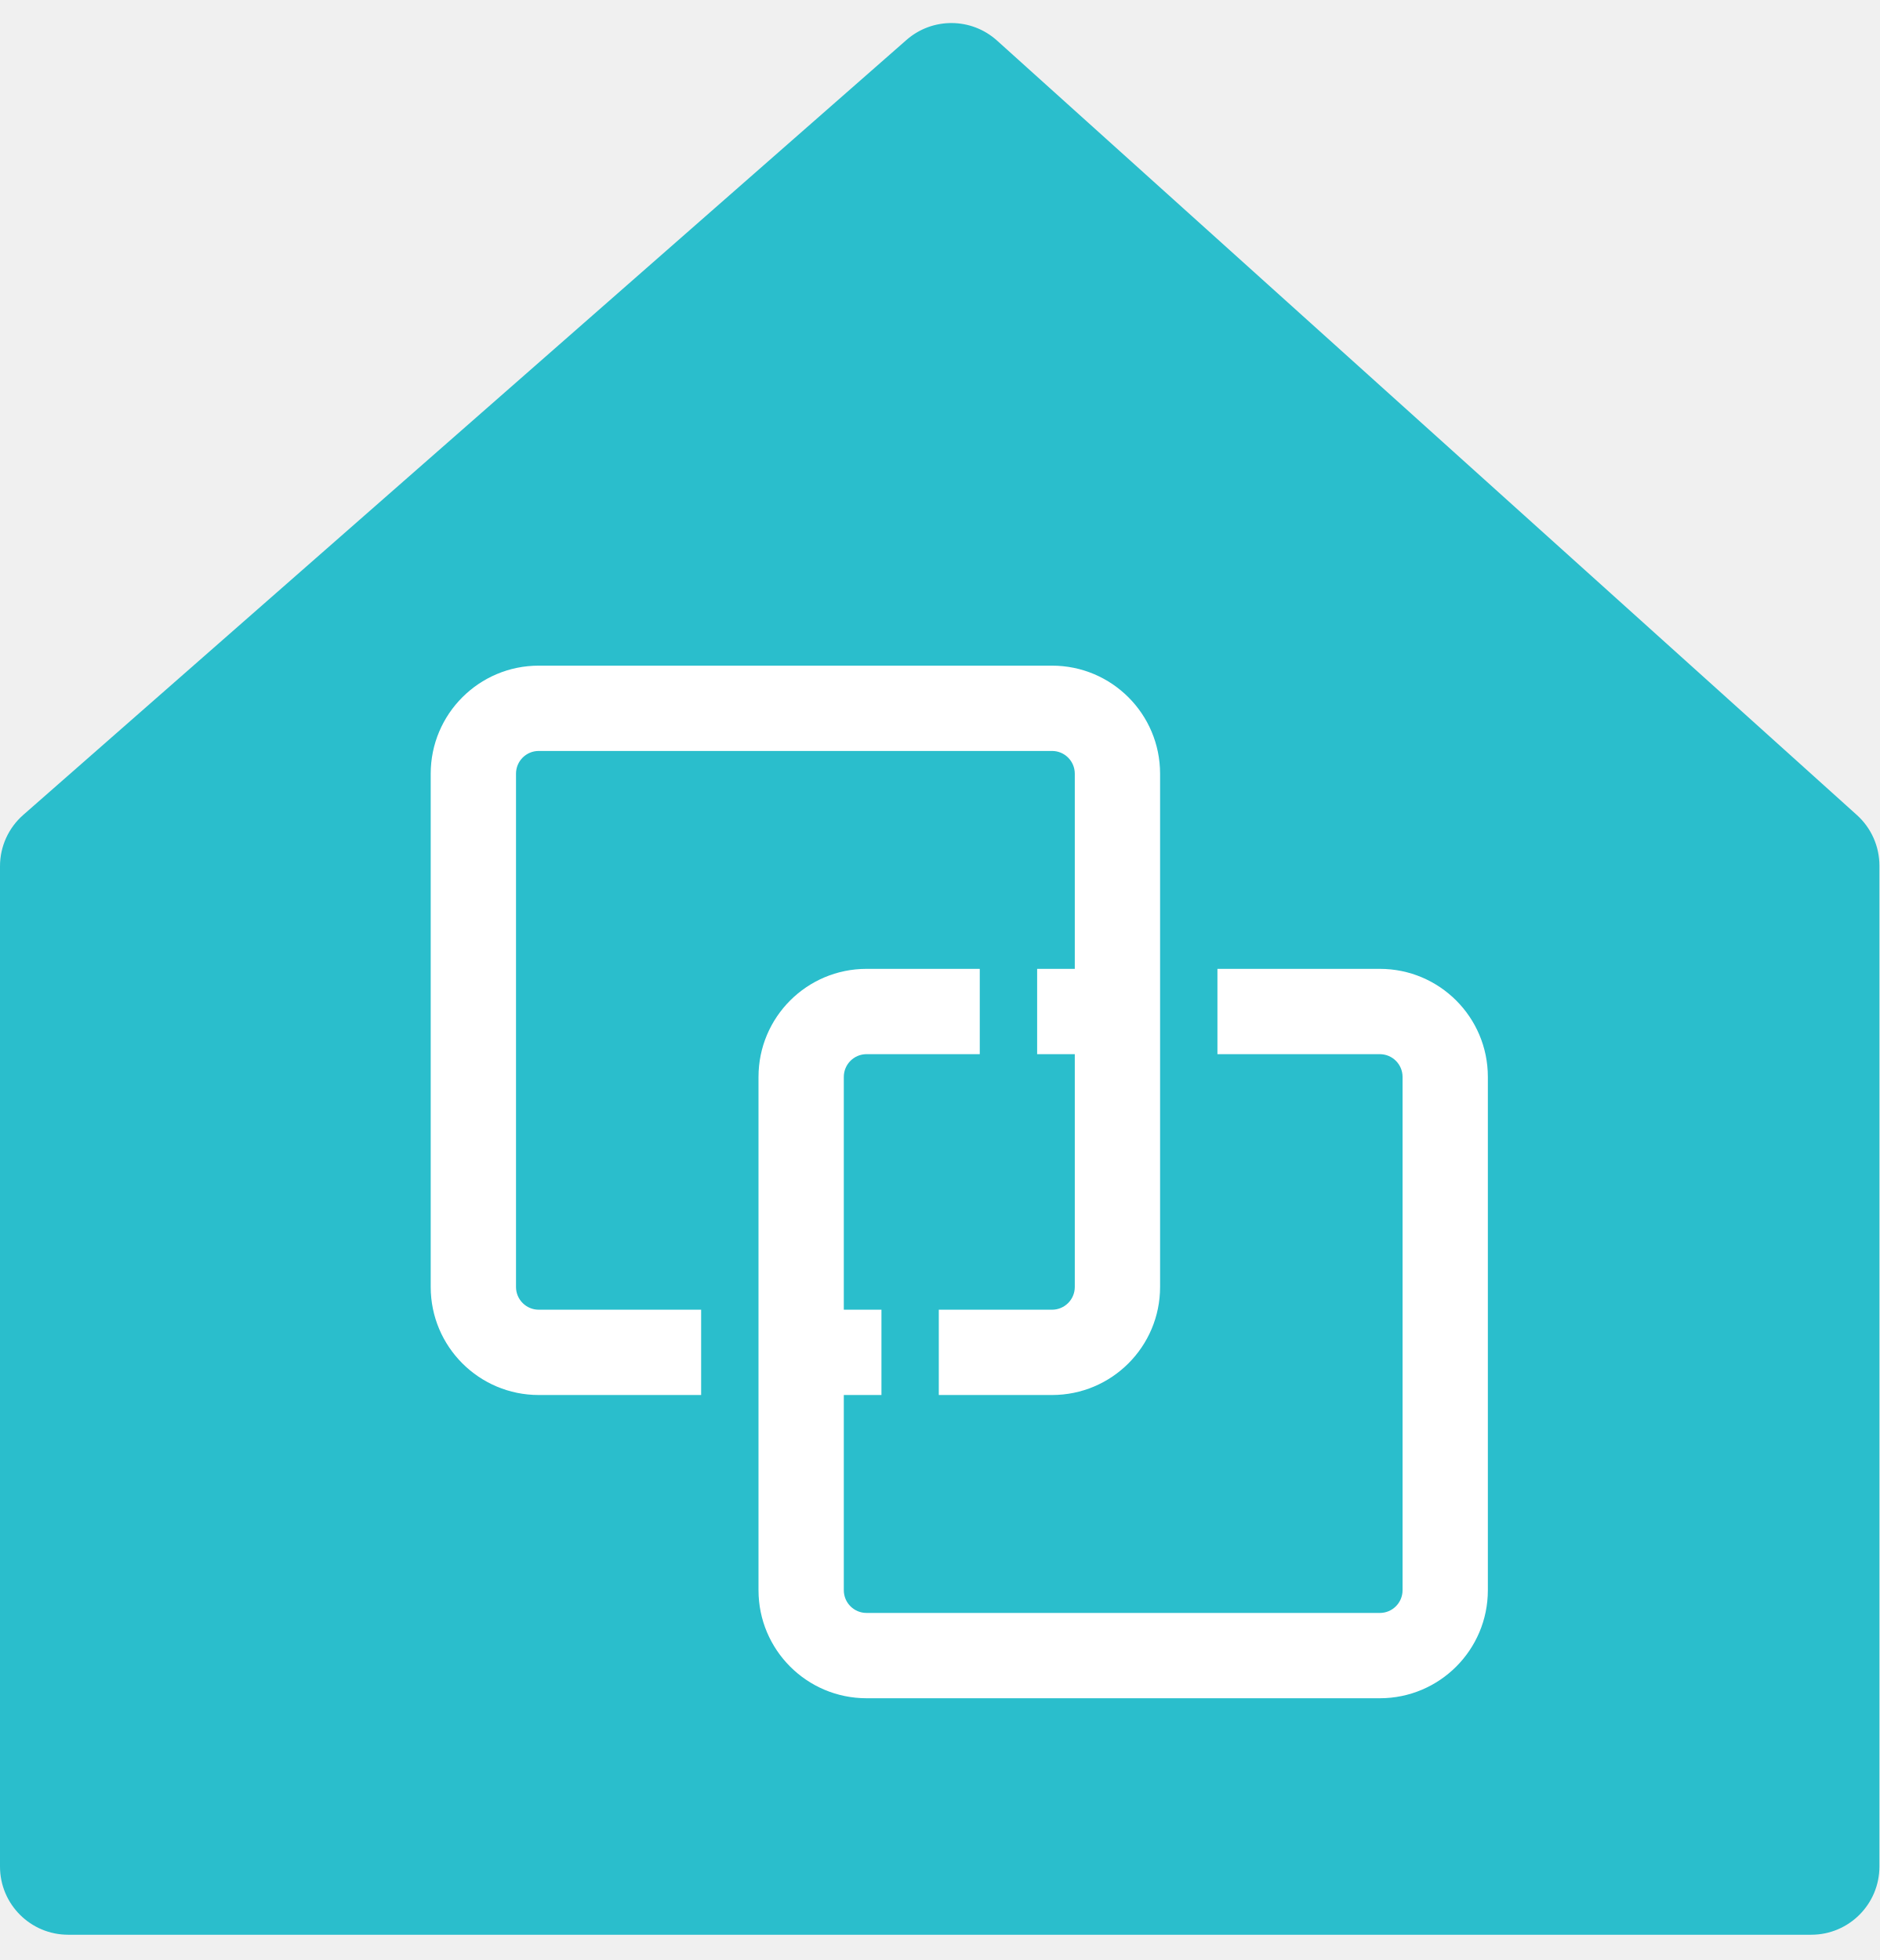
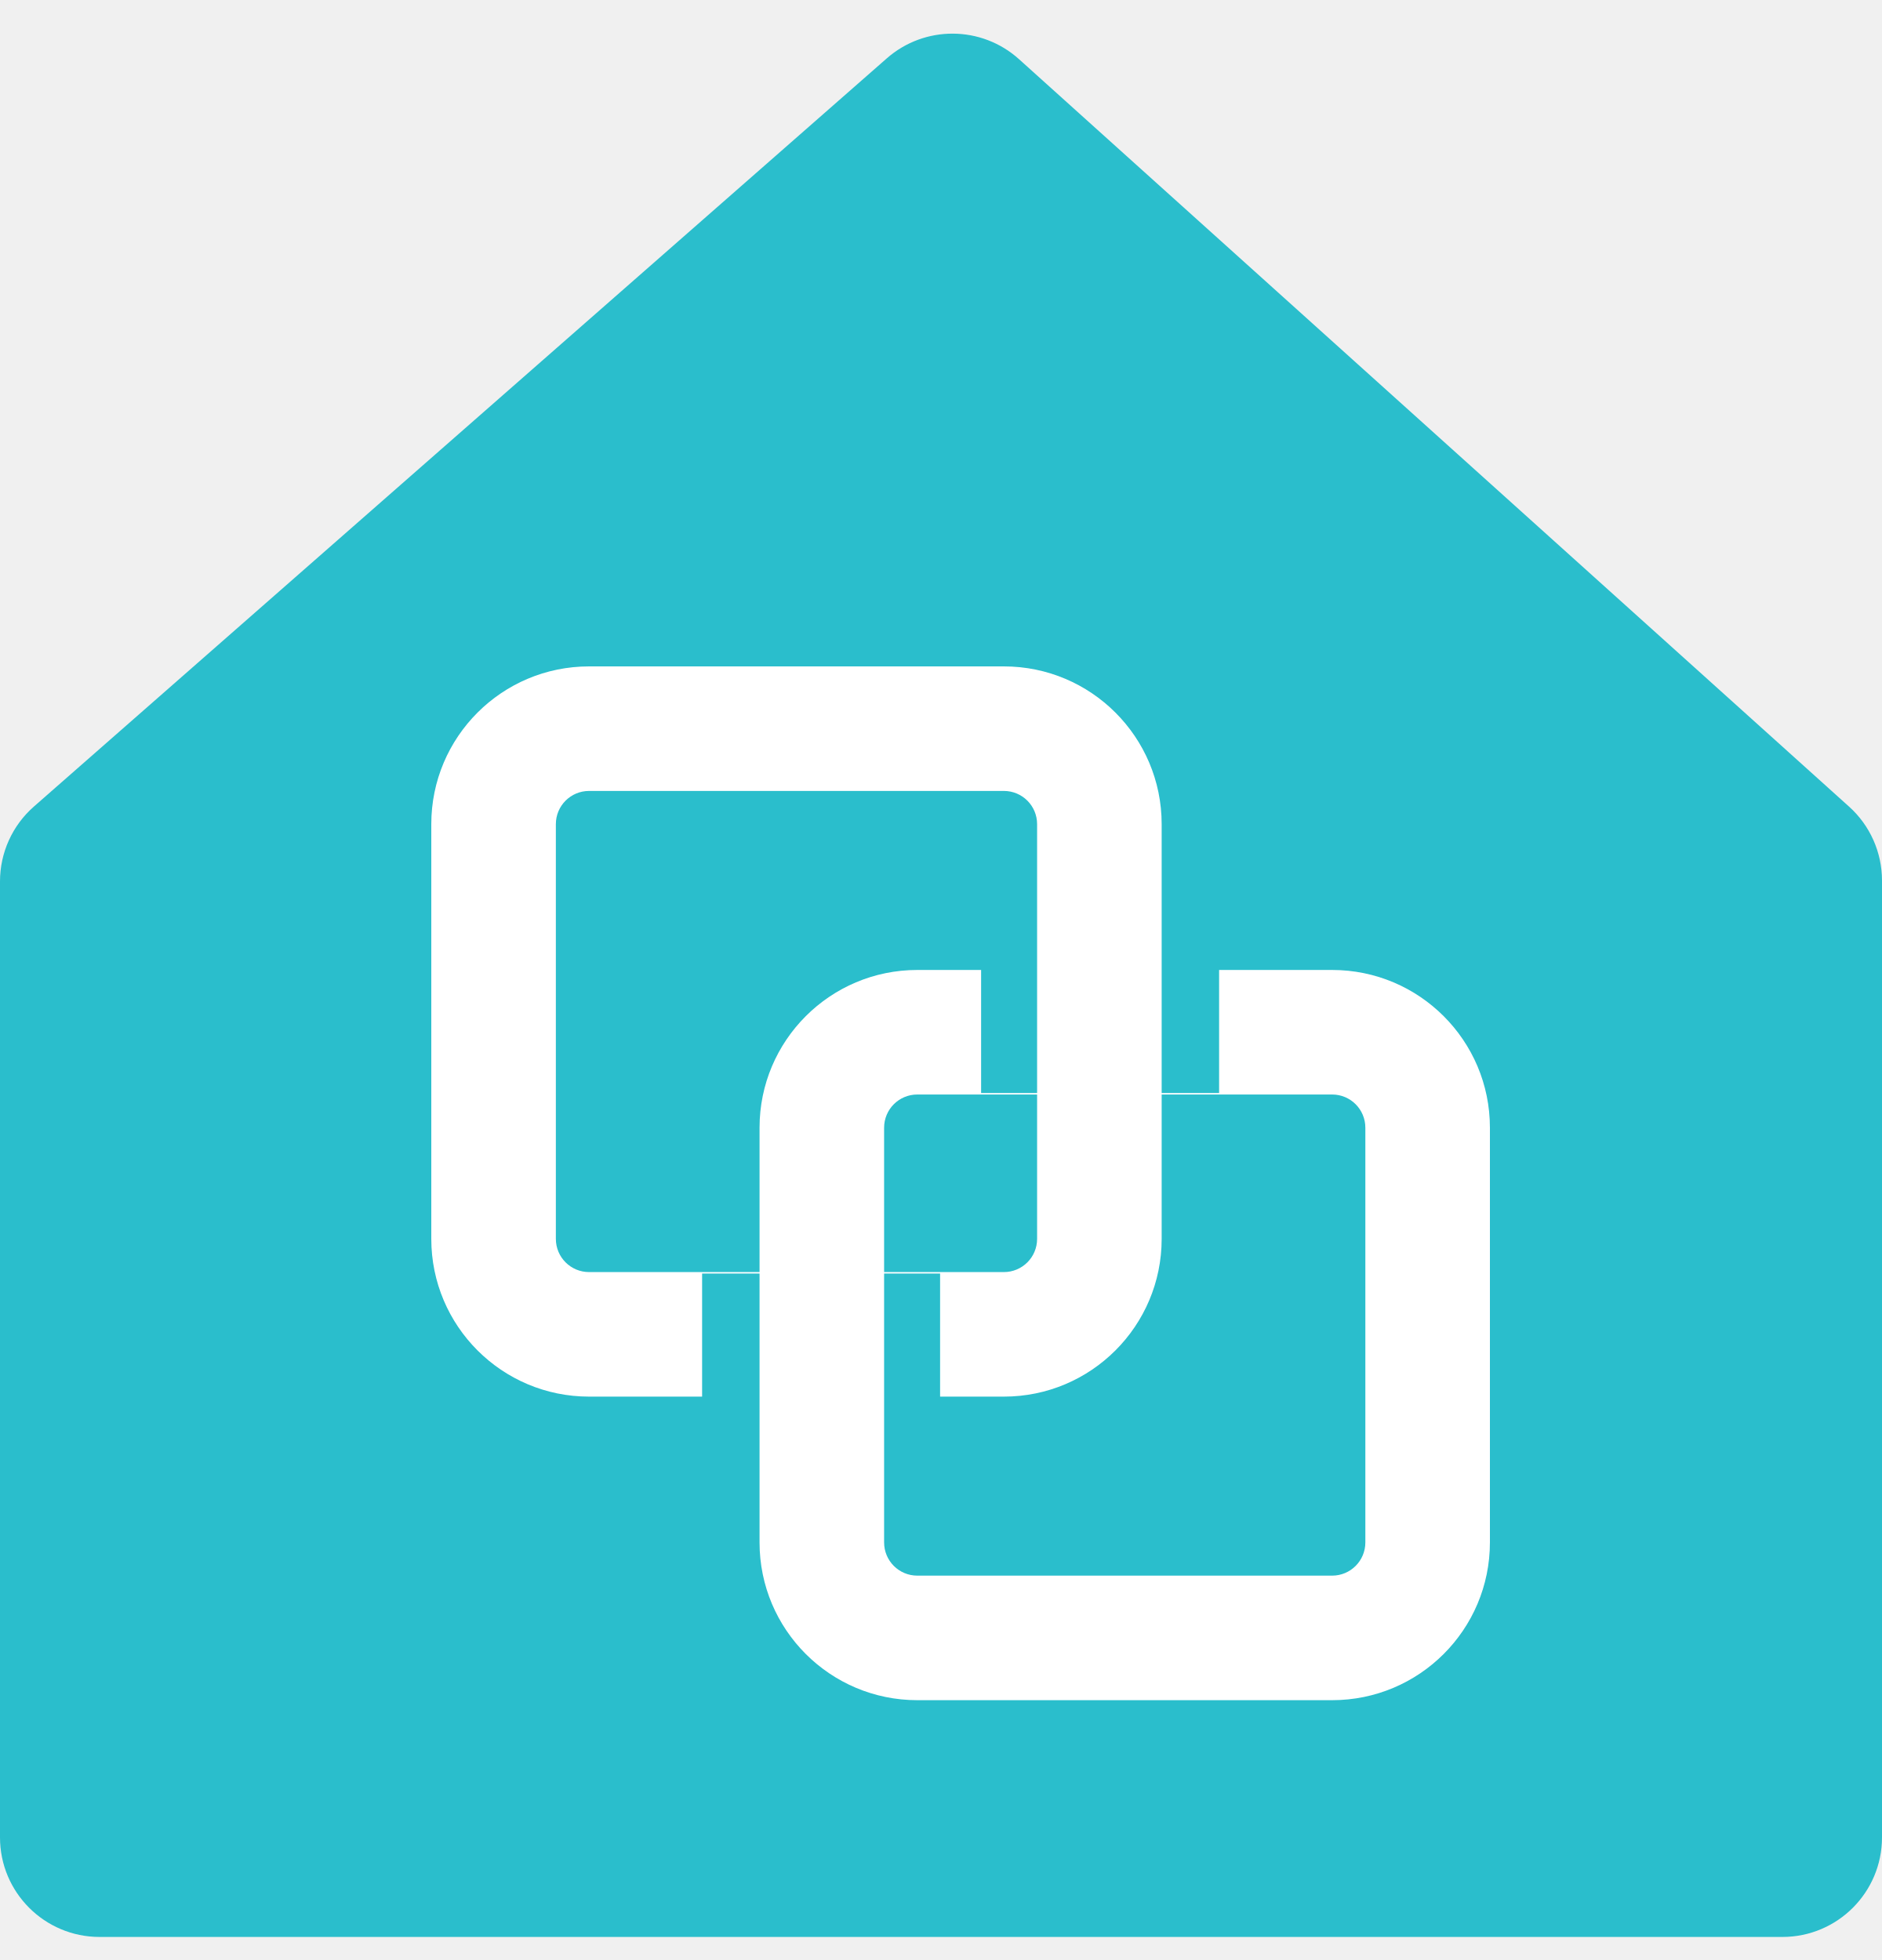
- <svg xmlns="http://www.w3.org/2000/svg" width="70" height="73" viewBox="0 0 70 73" fill="none">
-   <path d="M37.135 1.511C36.178 0.649 34.728 0.64 33.761 1.489L0.865 30.352C0.315 30.835 0 31.53 0 32.261V69.519C0 70.922 1.137 72.059 2.54 72.059H67.46C68.863 72.059 70 70.922 70 69.519V32.242C70 31.522 69.695 30.836 69.16 30.355L37.135 1.511Z" fill="#2ABECC" />
-   <path fill-rule="evenodd" clip-rule="evenodd" d="M20.066 27.969H39.184C39.651 27.969 40.031 28.348 40.031 28.816V36.085H32.275C30.052 36.085 28.251 37.887 28.251 40.109V51.957H26.114V48.78H20.066C19.598 48.78 19.219 48.401 19.219 47.933V28.816C19.219 28.348 19.598 27.969 20.066 27.969ZM28.251 51.957H20.066C17.844 51.957 16.042 50.156 16.042 47.933V28.816C16.042 26.593 17.844 24.792 20.066 24.792H39.184C41.406 24.792 43.208 26.593 43.208 28.816V36.085V47.933C43.208 50.156 41.406 51.957 39.184 51.957H31.428V59.227C31.428 59.695 31.807 60.074 32.275 60.074H51.392C51.86 60.074 52.239 59.695 52.239 59.227V40.109C52.239 39.642 51.86 39.262 51.392 39.262H45.344V36.085H43.208L51.392 36.085C53.615 36.085 55.416 37.887 55.416 40.109V59.227C55.416 61.449 53.615 63.251 51.392 63.251H32.275C30.052 63.251 28.251 61.449 28.251 59.227V51.957ZM40.031 39.262V47.933C40.031 48.401 39.651 48.78 39.184 48.78H34.966V51.957H32.83V48.78H31.428V40.109C31.428 39.642 31.807 39.262 32.275 39.262H36.492V36.085H38.629V39.262H40.031Z" fill="white" />
+ <svg xmlns="http://www.w3.org/2000/svg" width="48" height="50" viewBox="0 0 48 50" fill="none">
+   <path d="M25.991 1.511C25.035 0.649 23.584 0.64 22.617 1.489L0.865 20.575C0.315 21.057 0 21.753 0 22.484V46.872C0 48.275 1.137 49.412 2.54 49.412H45.46C46.863 49.412 48 48.275 48 46.872V22.464C48 21.744 47.695 21.058 47.16 20.577L25.991 1.511Z" fill="#2ABECC" />
+   <path fill-rule="evenodd" clip-rule="evenodd" d="M15.024 20.177H25.604C26.072 20.177 26.451 20.556 26.451 21.024V24.744H23.396C21.174 24.744 19.372 26.546 19.372 28.768V32.451H15.024C14.556 32.451 14.177 32.072 14.177 31.604V21.024C14.177 20.556 14.556 20.177 15.024 20.177ZM22.549 35.628V32.488H23.977V35.628H22.549ZM19.372 35.628H15.024C12.802 35.628 11 33.826 11 31.604V21.024C11 18.802 12.802 17 15.024 17H25.604C27.826 17 29.628 18.802 29.628 21.024V24.744H33.976C36.198 24.744 38 26.546 38 28.768V39.348C38 41.571 36.198 43.372 33.976 43.372H23.396C21.174 43.372 19.372 41.571 19.372 39.348V35.628ZM19.372 32.488V35.628H17.907V32.488H19.372ZM29.628 27.921H33.976C34.444 27.921 34.823 28.3 34.823 28.768V39.348C34.823 39.816 34.444 40.195 33.976 40.195H23.396C22.928 40.195 22.549 39.816 22.549 39.348V35.628H25.604C27.826 35.628 29.628 33.826 29.628 31.604V27.921ZM26.451 27.921V31.604C26.451 32.072 26.072 32.451 25.604 32.451H22.549V28.768C22.549 28.3 22.928 27.921 23.396 27.921H26.451ZM26.451 27.884H25.023V24.744L26.451 24.744V27.884ZM31.093 24.744V27.884H29.628V24.744H31.093Z" fill="white" />
</svg>
